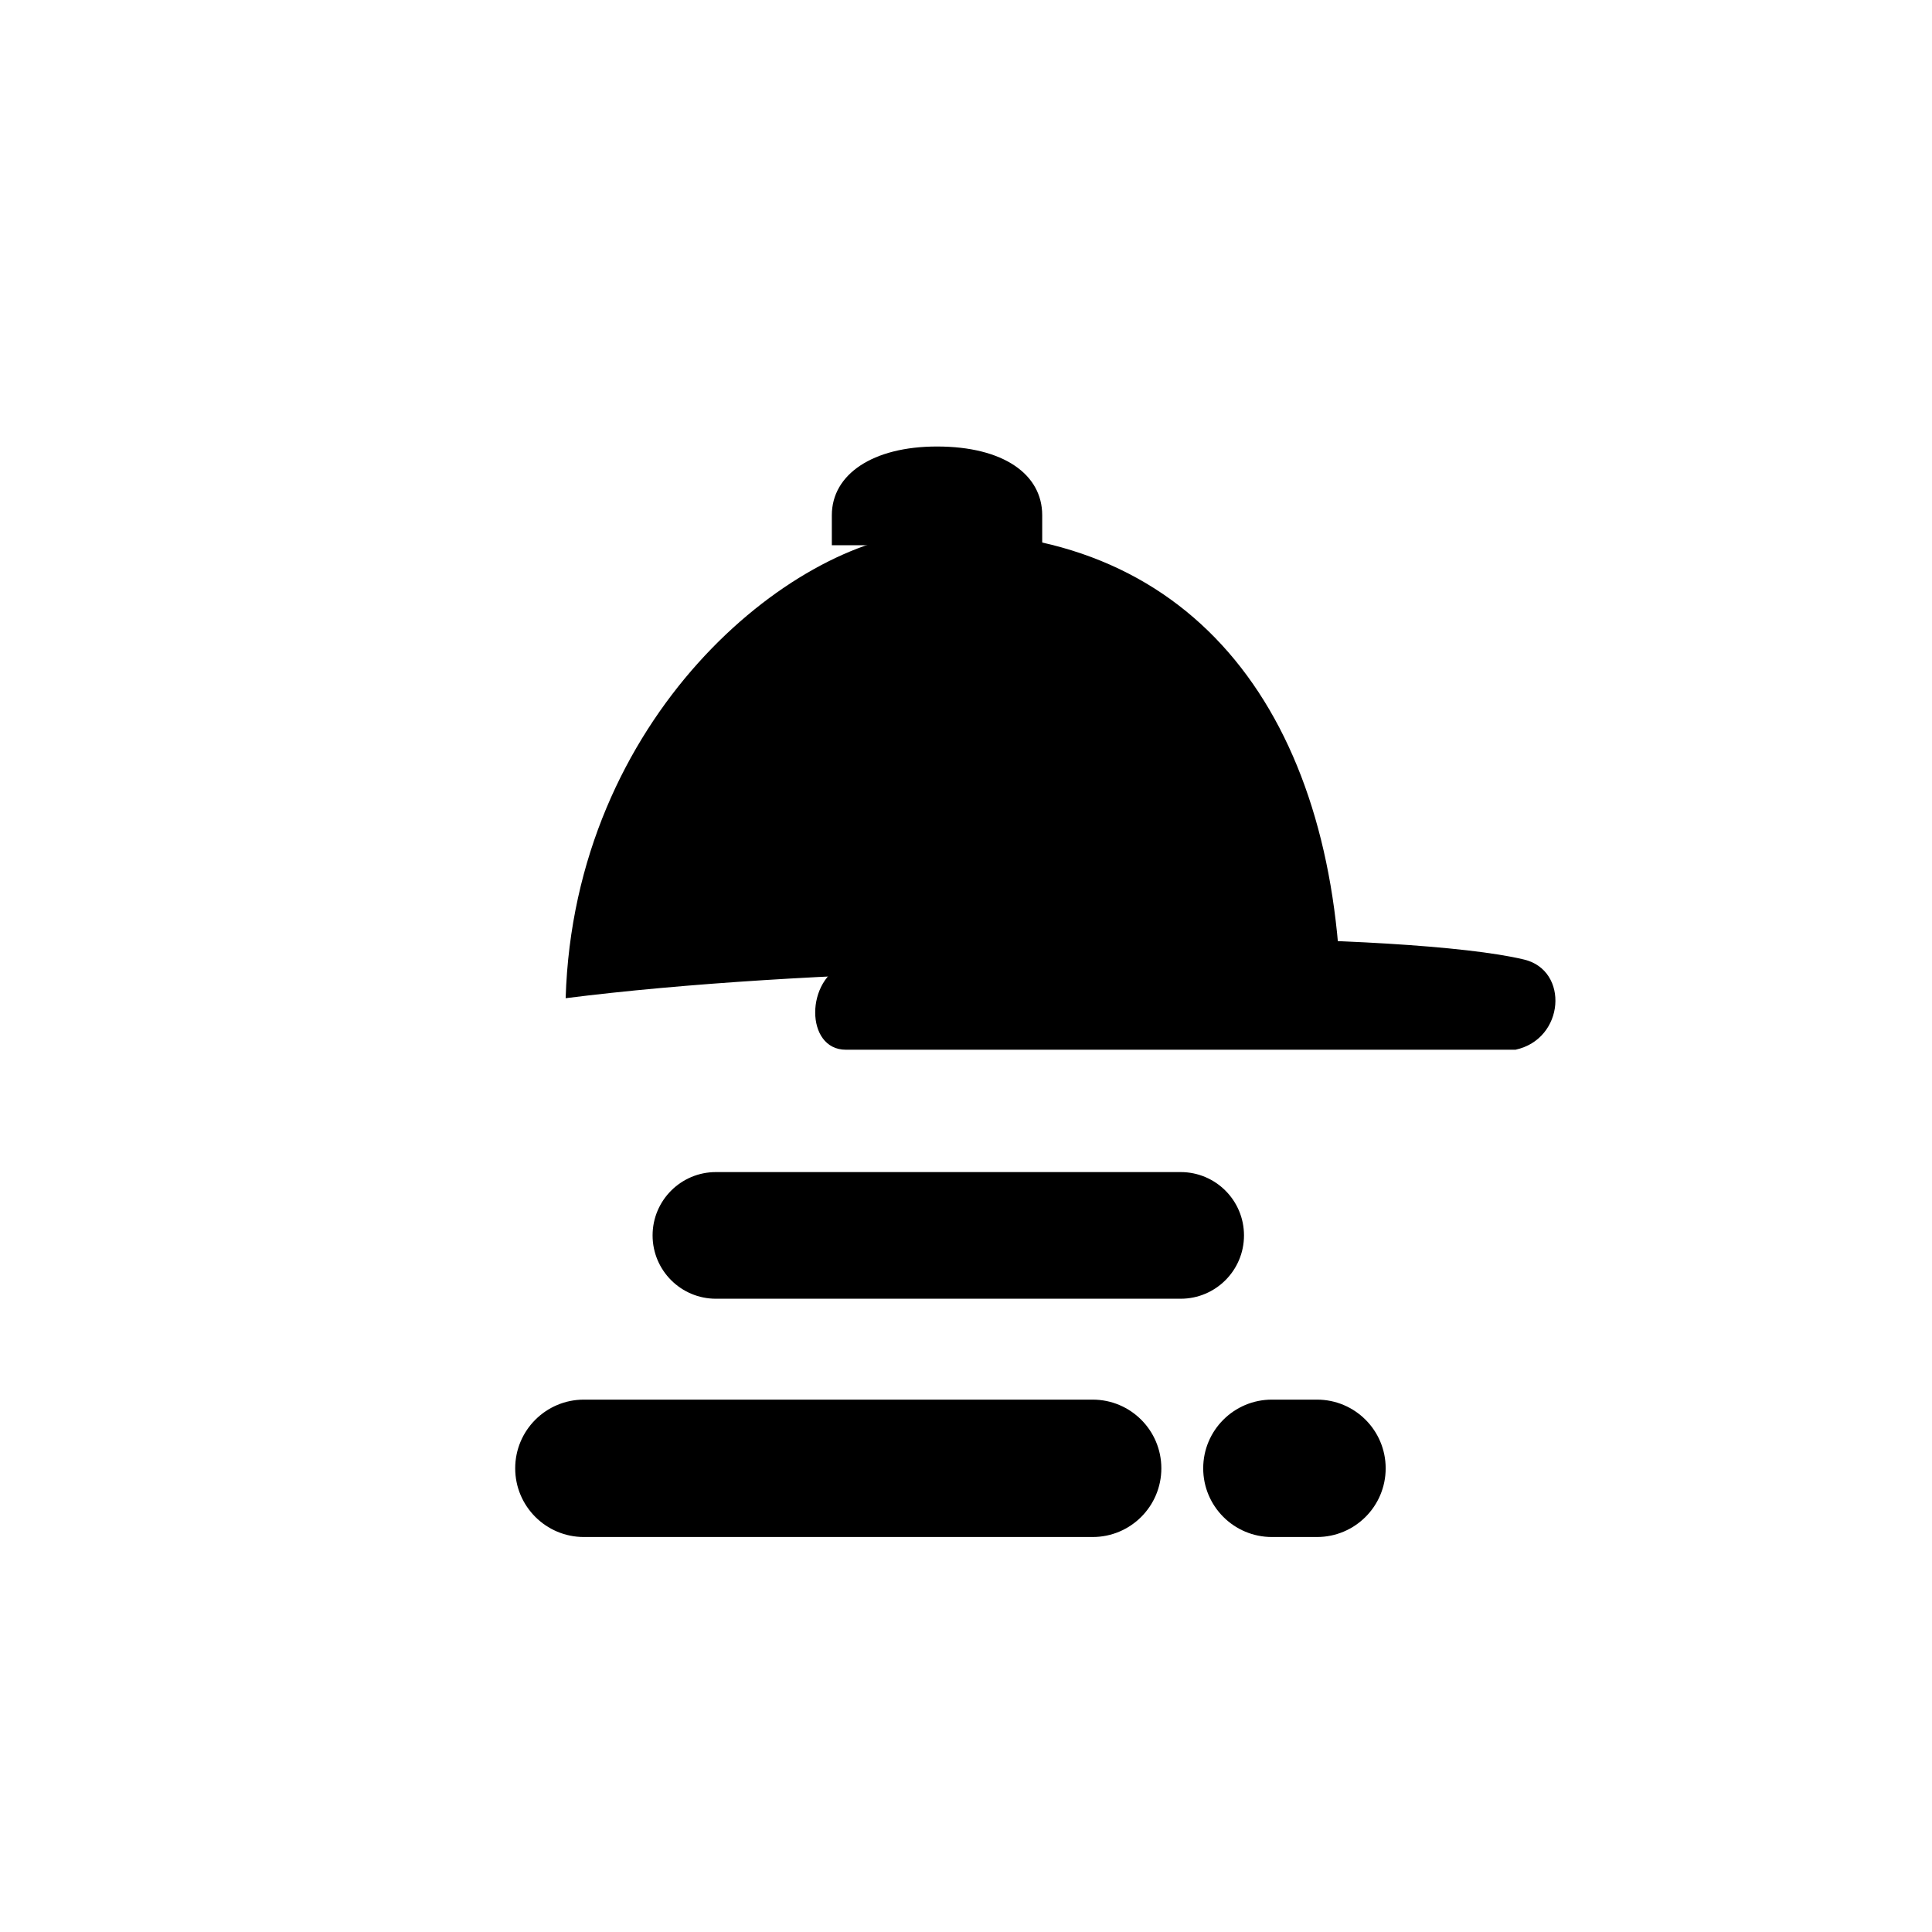
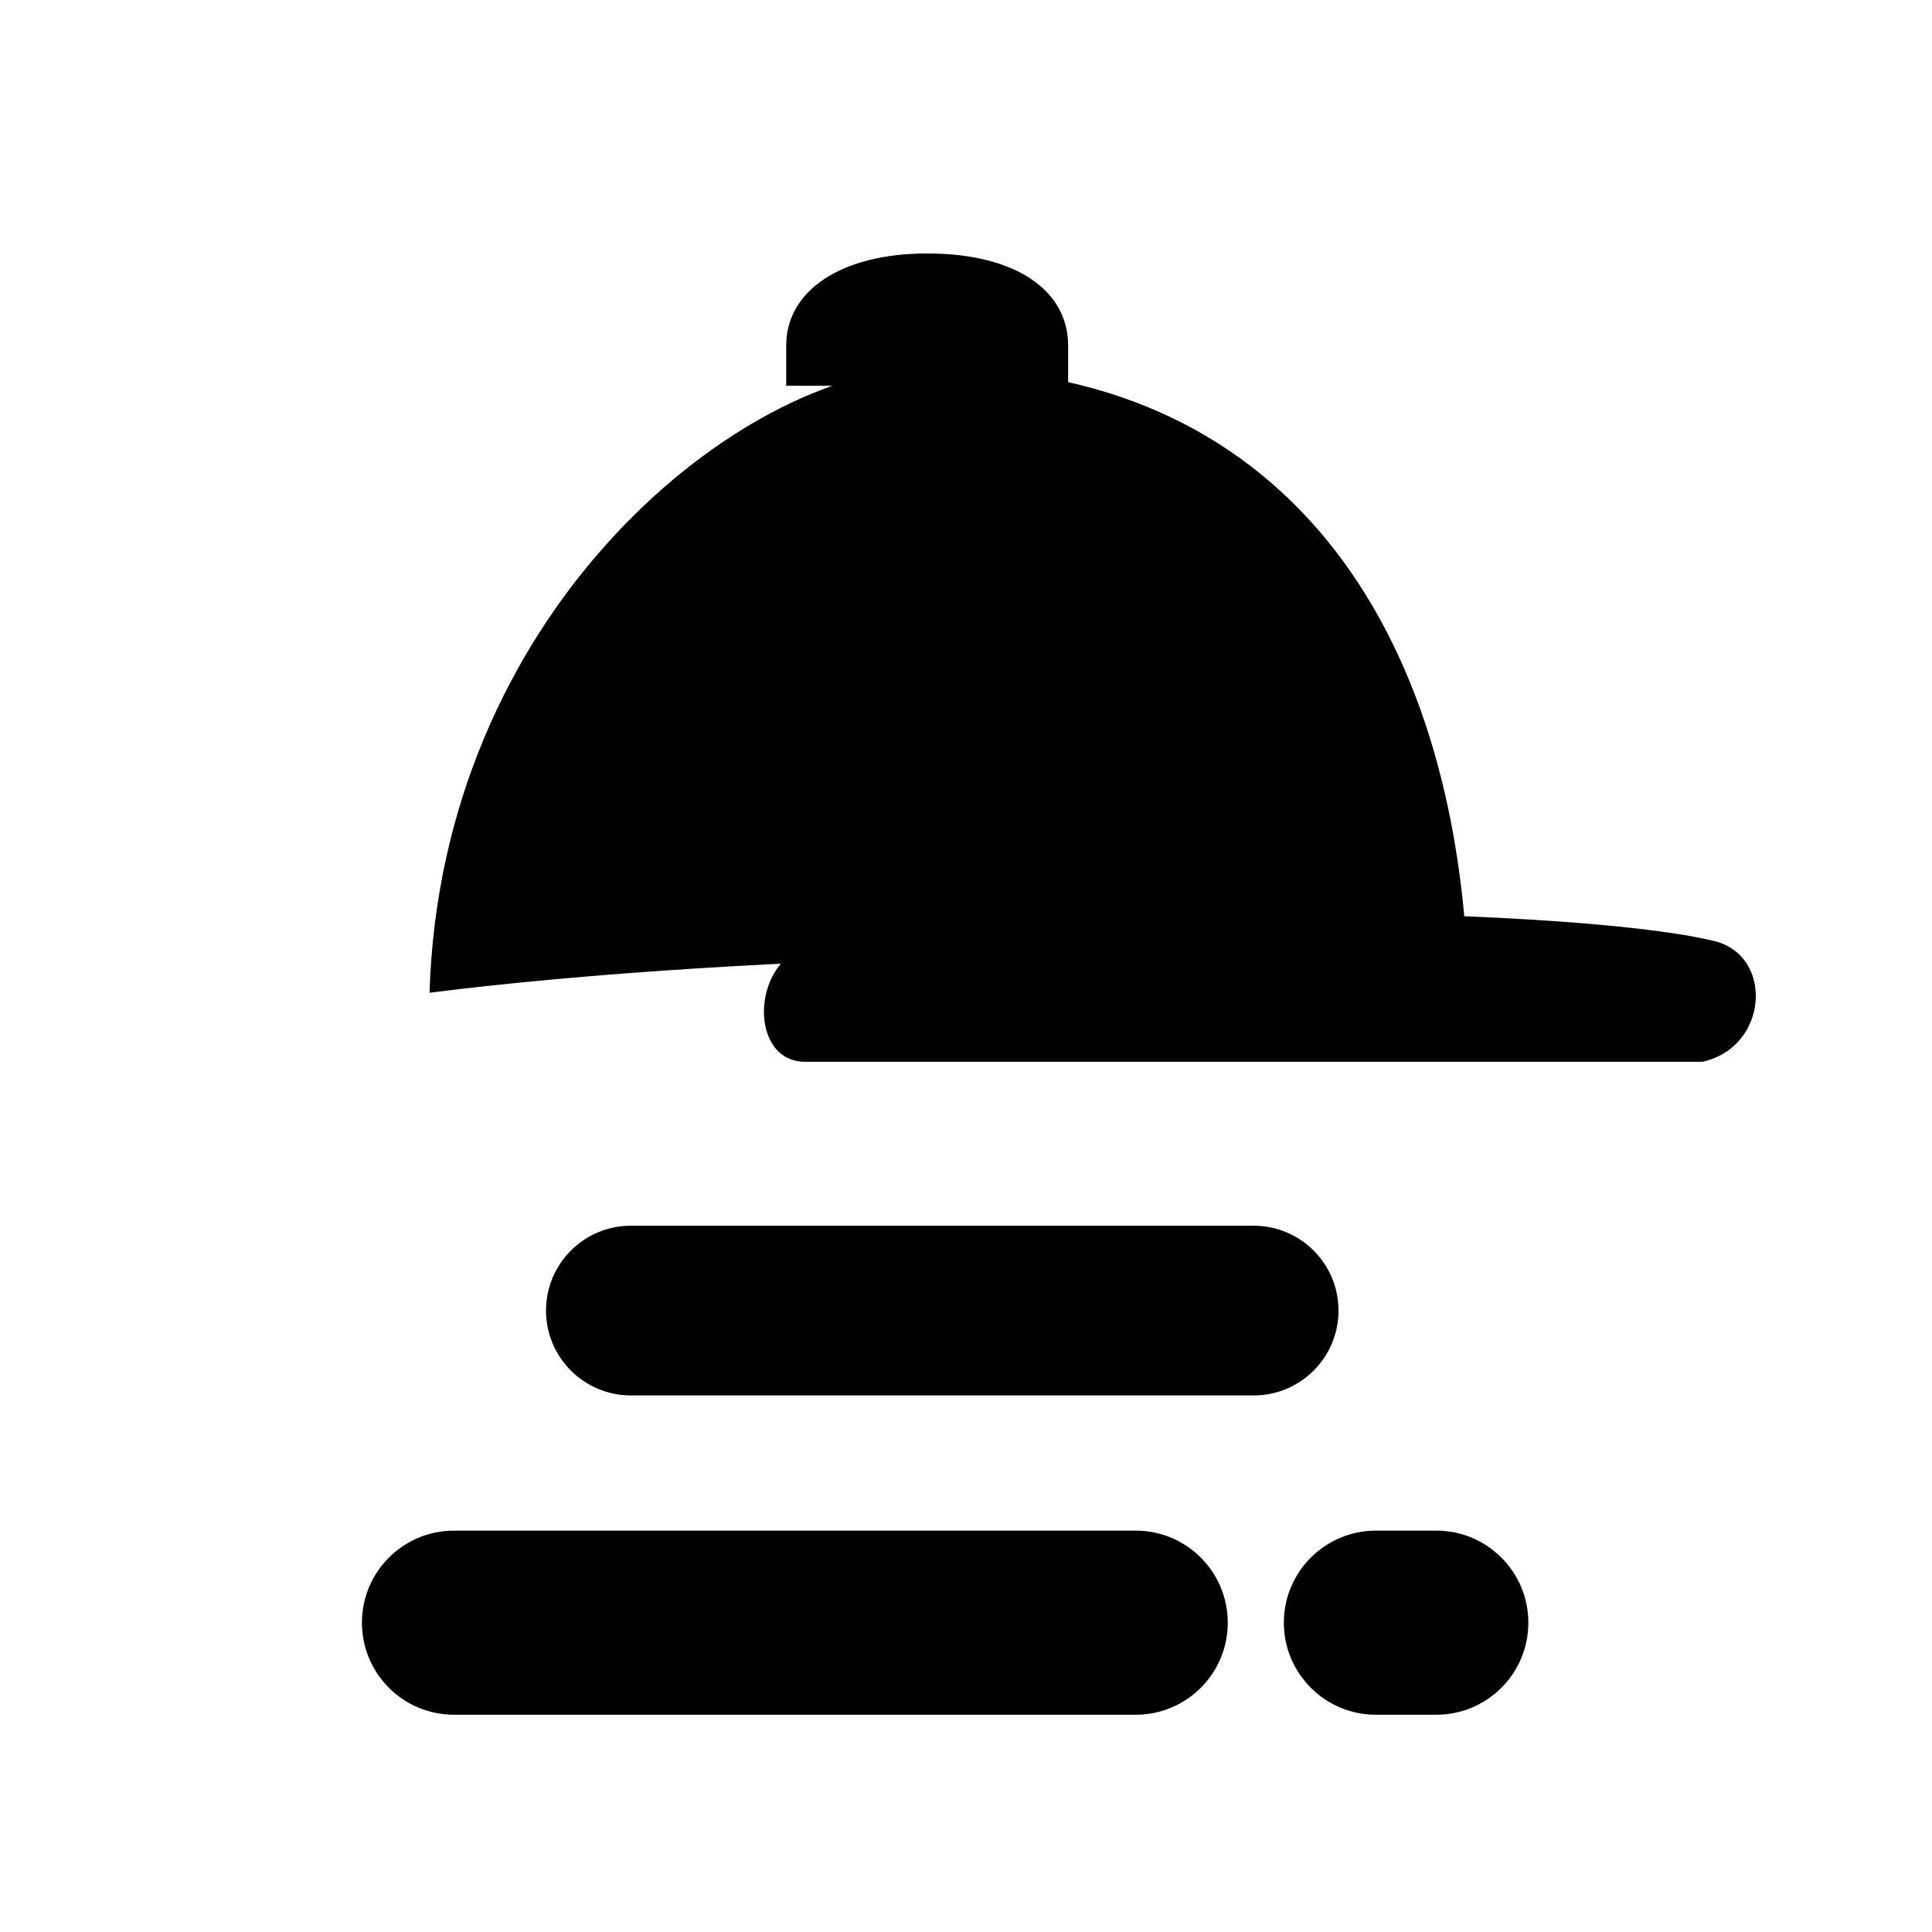
<svg xmlns="http://www.w3.org/2000/svg" viewBox="0 0 18 18">
-   <path fill="black" d="M 5.27 9.30 C 5.35 6.68, 7.36 5.04, 8.63 4.96 C 11.09 4.88, 12.39 6.62, 12.49 9.16 C 10.95 8.96, 7.48 9.02, 5.27 9.30 Z" />
-   <path fill="black" d="M 7.75 4.80 C 7.75 4.42, 8.13 4.16, 8.73 4.16 C 9.35 4.16, 9.71 4.42, 9.71 4.80 V 5.08 H 7.75 Z" />
-   <path fill="black" d="M 7.88 8.98 C 9.08 8.66, 13.12 8.68, 14.20 8.94 C 14.62 9.04, 14.58 9.68, 14.12 9.78 H 7.88 C 7.50 9.78, 7.50 9.12, 7.88 8.98 Z" />
-   <rect fill="black" x="6.08" y="10.92" width="5.51" height="1.18" rx="0.59" />
-   <rect fill="black" x="4.80" y="13.04" width="6.02" height="1.28" rx="0.64" />
-   <rect fill="black" x="11.21" y="13.04" width="1.70" height="1.28" rx="0.64" />
+   <g transform="translate(9.00 9.45) scale(1.34) translate(-9.00 -9.45)">
+     <path fill="black" d="M 5.27 9.30 C 5.35 6.68, 7.36 5.04, 8.63 4.96 C 11.09 4.88, 12.39 6.62, 12.49 9.16 C 10.95 8.96, 7.48 9.02, 5.27 9.30 Z" />
+     <path fill="black" d="M 7.75 4.80 C 7.75 4.42, 8.13 4.16, 8.73 4.16 C 9.35 4.16, 9.71 4.42, 9.71 4.80 V 5.08 H 7.75 Z" />
+     <path fill="black" d="M 7.88 8.98 C 9.08 8.66, 13.12 8.68, 14.20 8.94 C 14.62 9.04, 14.58 9.68, 14.12 9.78 H 7.88 C 7.50 9.78, 7.50 9.12, 7.88 8.98 Z" />
+     <rect fill="black" x="6.08" y="10.92" width="5.51" height="1.18" rx="0.59" />
+     <rect fill="black" x="4.80" y="13.04" width="6.02" height="1.28" rx="0.64" />
+     <rect fill="black" x="11.21" y="13.04" width="1.70" height="1.28" rx="0.64" />
+   </g>
</svg>
